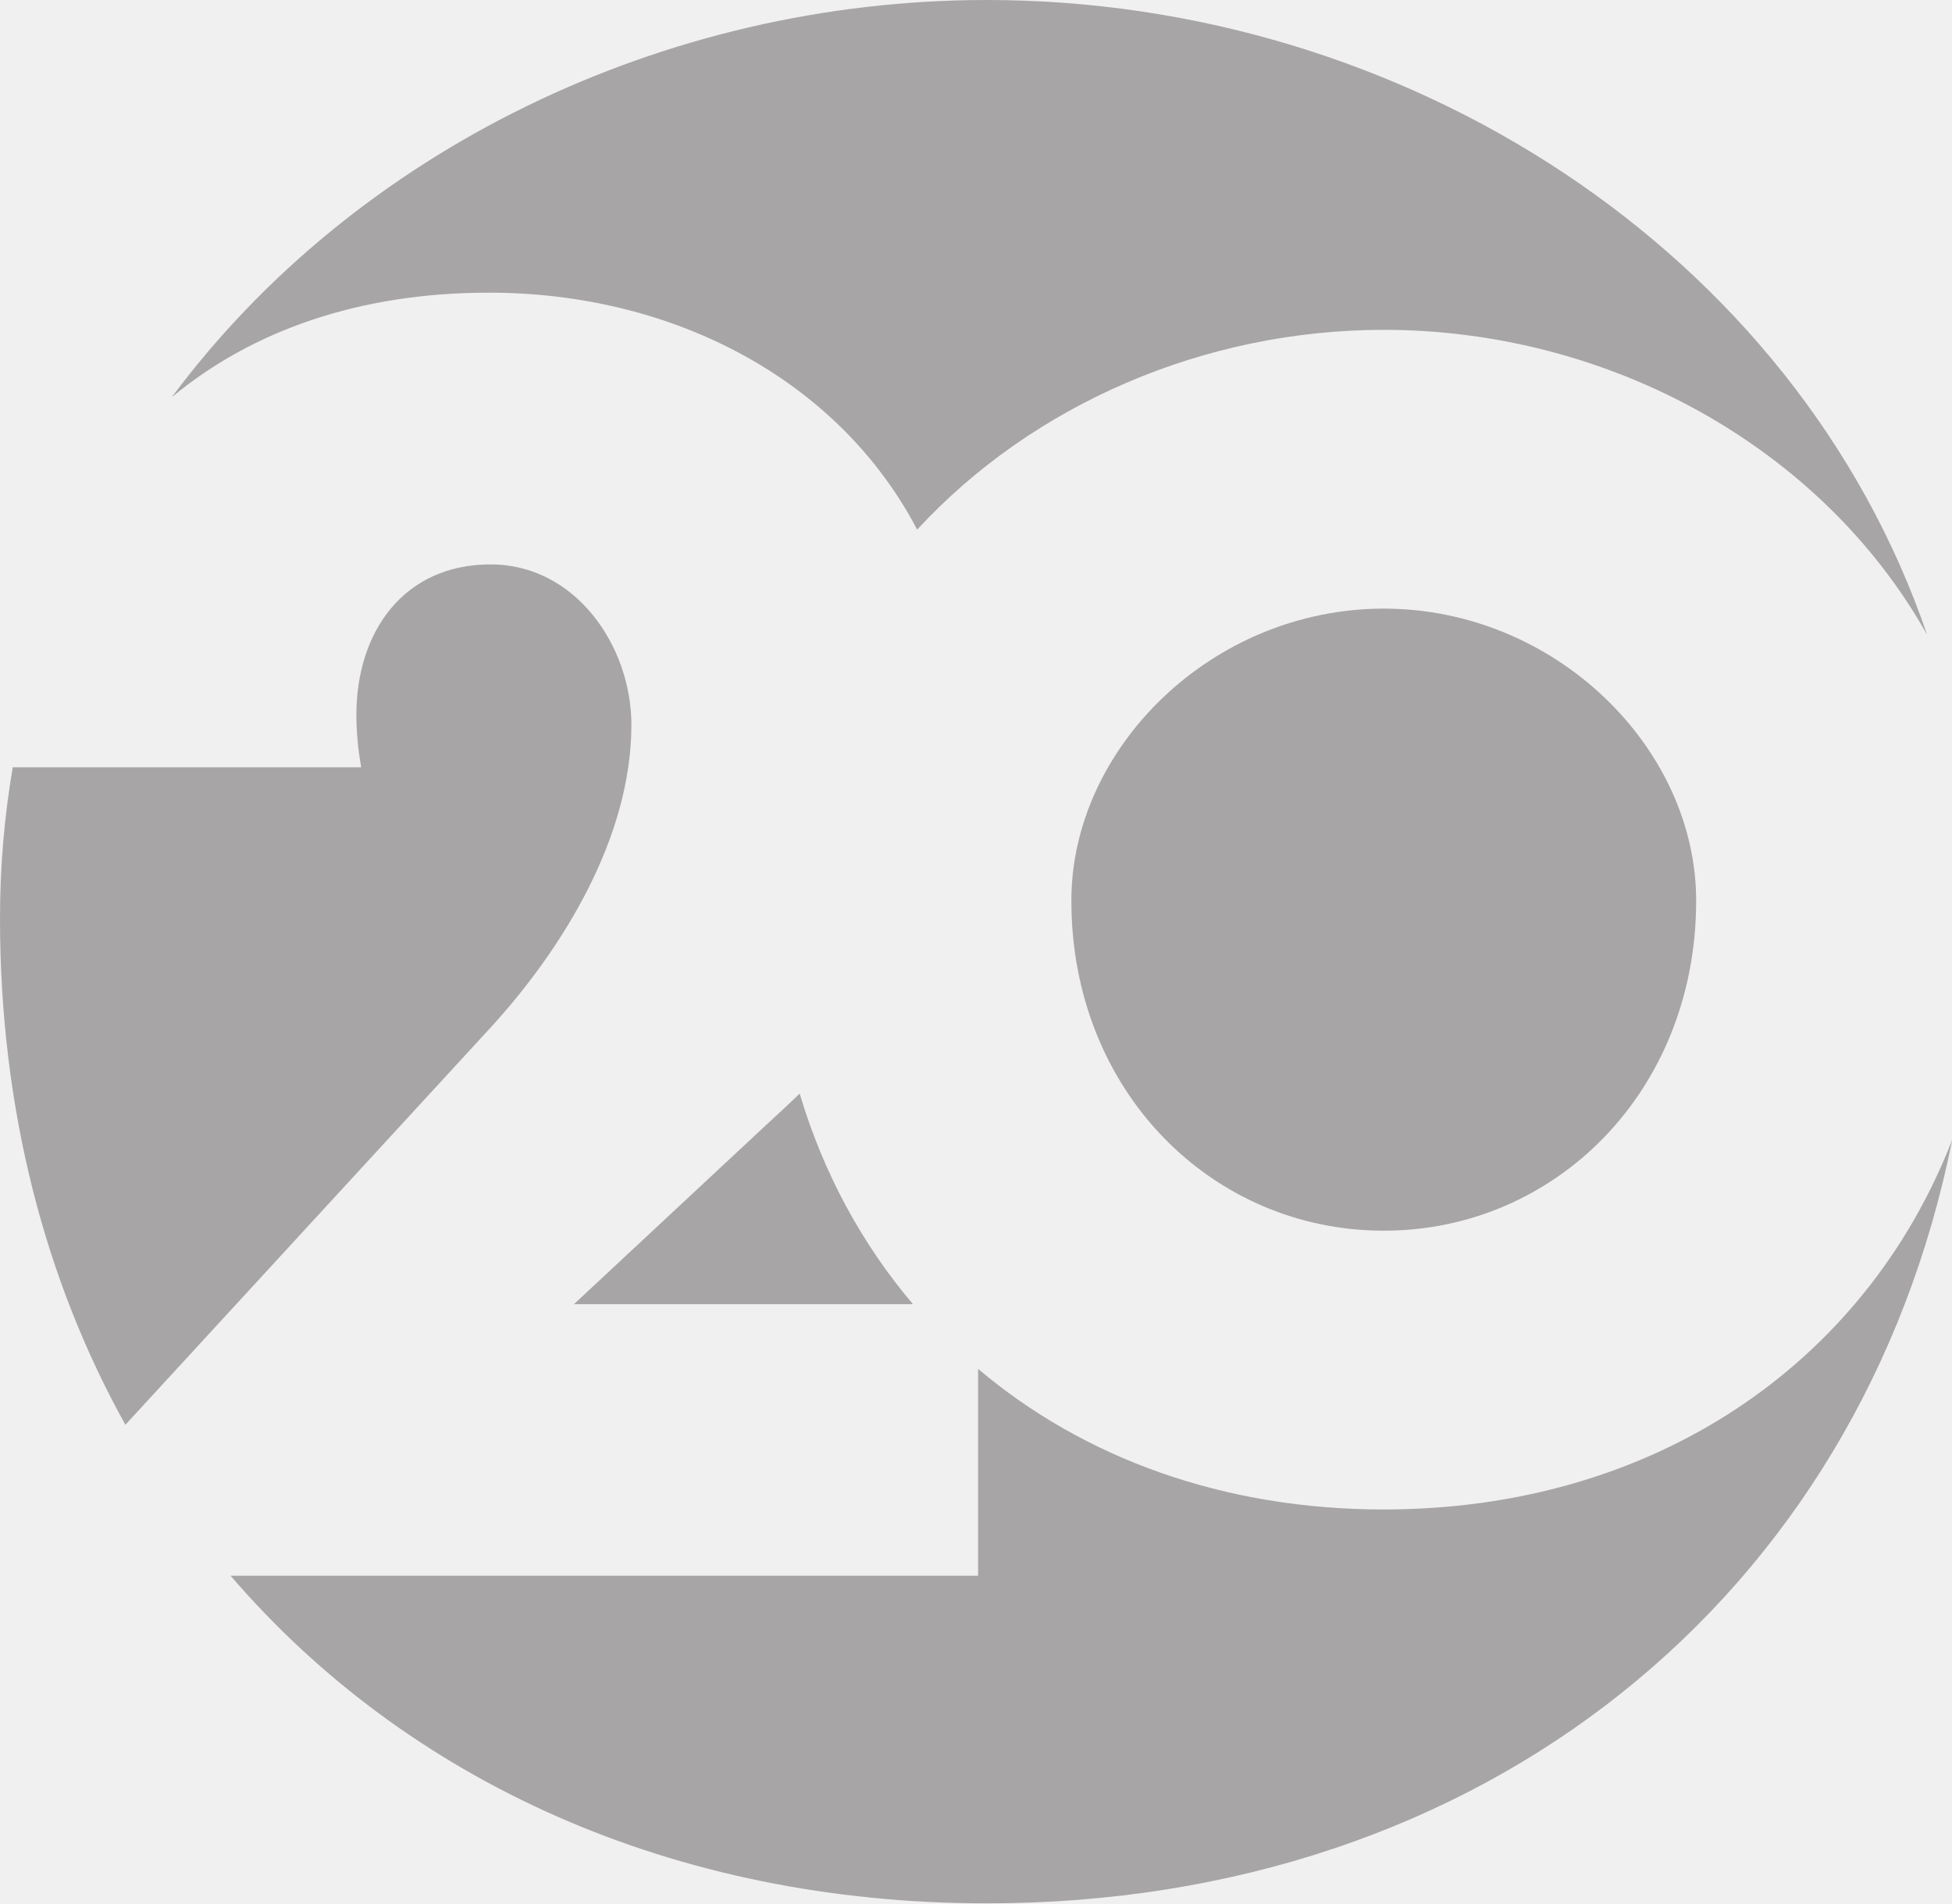
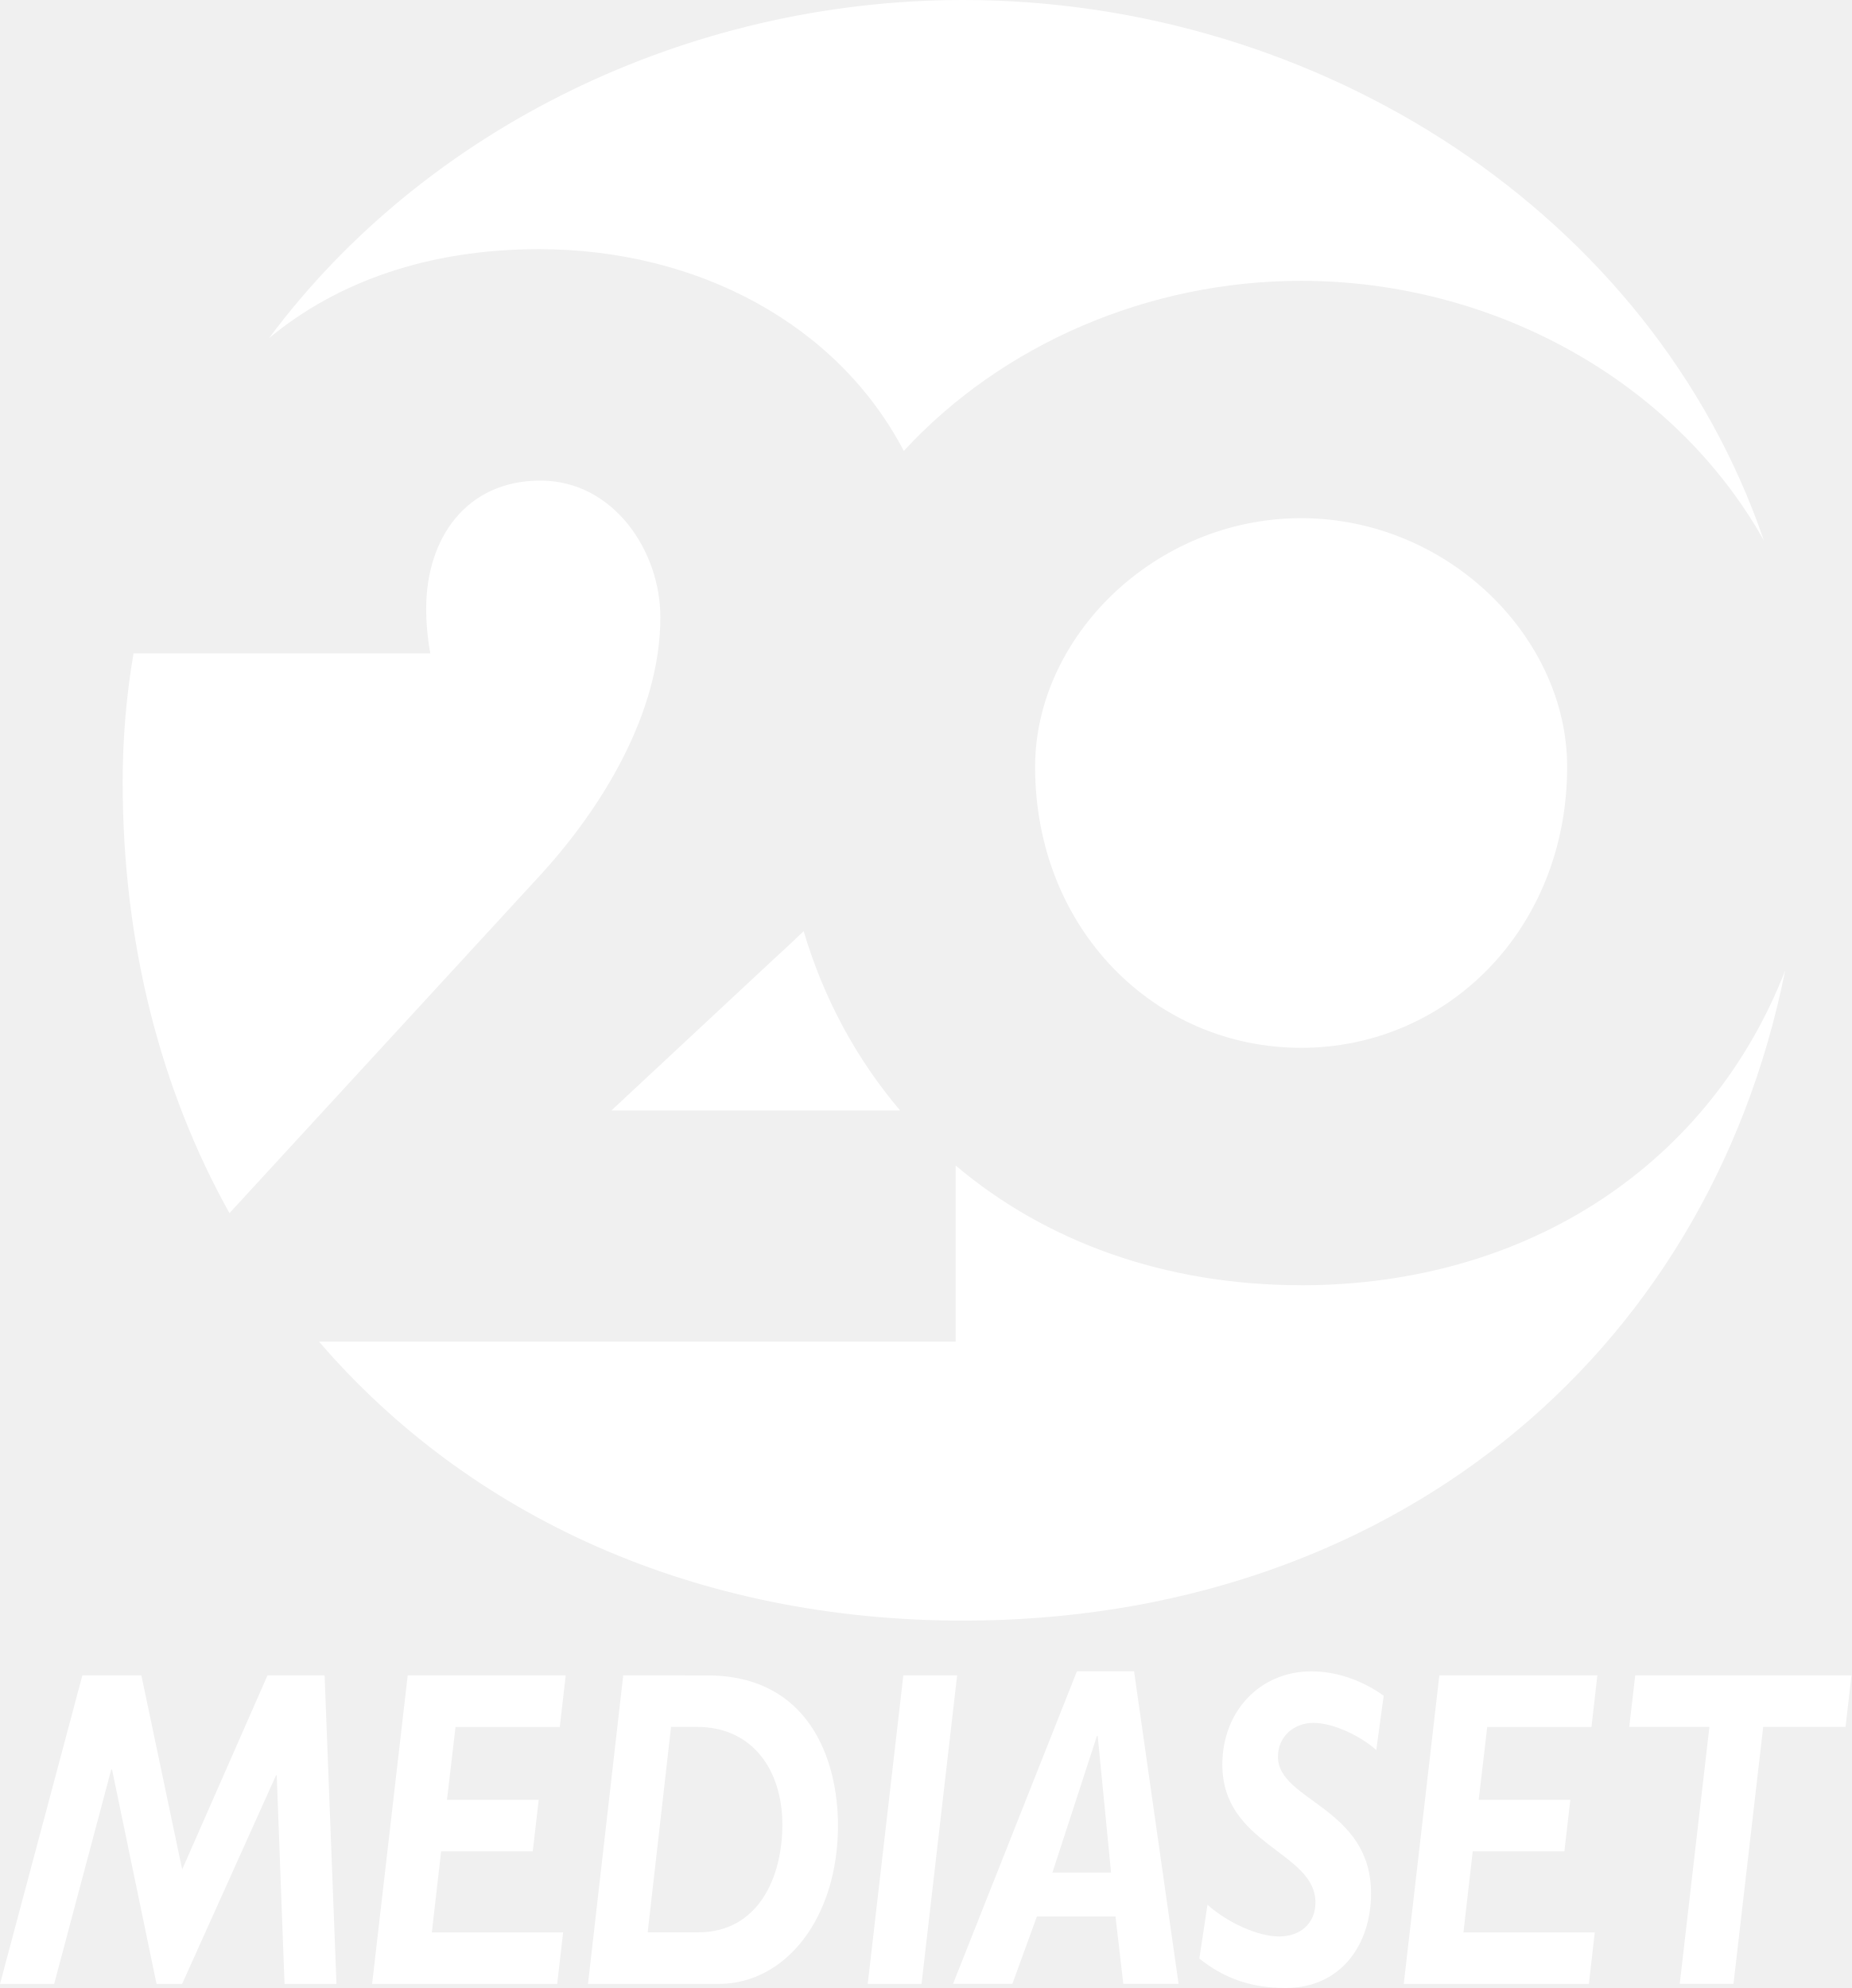
- <svg xmlns="http://www.w3.org/2000/svg" version="1.1" id="Livello_1" x="0px" y="0px" viewBox="0 0 887.3 865" style="enable-background:new 0 0 887.3 865;" xml:space="preserve">
-   <style type="text/css">
- 	.st0{fill:#a7a5a5;}
- </style>
-   <path class="st0" d="M222.2,133c-58.8,0-107.6,17.2-144.1,47.5C161.4,68.5,301.4,0,448.6,0C638.5,0,816.3,113.9,876,288.5  C828.2,203.3,731.5,149.9,629,149.9c-81.6,0-159.6,33.9-212.1,90.8C381.5,173,306.7,133,222.2,133 M487,409.3c0,86.7,64,150,142,150  c78,0,142-63.4,142-150c0-69.4-64-132.7-142-132.7C551,276.6,487,339.9,487,409.3 M629,686c-72.8,0-136.4-23.3-184.4-63.9v94H104.8  C185.1,809.5,306,865,448.6,865c225.6,0,397.1-139,438.8-347C847.6,620.4,751.1,686,629,686 M347.9,511.6l-87,81.1H415  c-23.1-27.2-40.7-59.4-51.5-95.7C358.5,501.8,353.3,506.7,347.9,511.6 M223,467c32.7-35.7,64-86.3,64-137.6  c0-35.7-25.3-72.9-64-72.9c-39.4,0-61,30.5-61,68.4c0,7.4,0.7,15.6,2.2,23.8H5.8C2,370.9,0,393.8,0,417.4  c0,86.4,20.4,164.4,57,230.1L223,467z" />
+ <svg xmlns="http://www.w3.org/2000/svg" width="40.883mm" height="43.897mm" viewBox="0 0 40.883 43.897" version="1.1" id="svg850">
+   <defs id="defs844" />
+   <g id="layer1" transform="translate(-76.33936,-117.6191)">
+     <g id="g1501" style="fill:#ffffff">
+       <path id="path4" d="m 88.241,123.121 c -2.432,0 -4.451,0.712 -5.961,1.965 3.446,-4.633 9.238,-7.467 15.327,-7.467 7.856,0 15.211,4.712 17.681,11.935 -1.977,-3.525 -5.978,-5.734 -10.218,-5.734 -3.376,0 -6.602,1.402 -8.774,3.756 -1.464,-2.801 -4.559,-4.455 -8.054,-4.455 m 10.954,11.43 c 0,3.587 2.648,6.205 5.874,6.205 3.227,0 5.874,-2.623 5.874,-6.205 0,-2.871 -2.648,-5.49 -5.874,-5.49 -3.227,0 -5.874,2.619 -5.874,5.49 m 5.874,11.447 c -3.012,0 -5.643,-0.964 -7.628,-2.643 v 3.889 H 83.384 c 3.322,3.864 8.323,6.16 14.222,6.16 9.333,0 16.427,-5.75 18.152,-14.355 -1.646,4.236 -5.638,6.95 -10.69,6.95 m -11.629,-7.215 -3.599,3.355 h 6.375 c -0.956,-1.125 -1.684,-2.457 -2.13,-3.959 -0.207,0.199 -0.422,0.401 -0.645,0.604 m -5.167,-1.845 c 1.353,-1.477 2.648,-3.57 2.648,-5.692 0,-1.477 -1.047,-3.016 -2.648,-3.016 -1.63,0 -2.523,1.262 -2.523,2.83 0,0.306 0.029,0.645 0.091,0.985 h -6.553 c -0.157,0.918 -0.24,1.866 -0.24,2.842 0,3.574 0.844,6.801 2.358,9.519 z" class="st0" style="fill:#ffffff;stroke-width:0.041" />
+       <path style="fill:#ffffff;fill-rule:nonzero;stroke:none;stroke-width:0.104" d="m 83.507,154.613 h -1.261 l -1.884,4.286 -0.901,-4.286 h -1.303 l -1.818,6.813 h 1.195 l 1.261,-4.735 h 0.017 l 0.983,4.735 h 0.565 l 2.073,-4.605 h 0.016 l 0.172,4.605 h 1.147 z m 5.324,0 h -3.489 l -0.786,6.813 h 4.087 l 0.131,-1.138 h -2.899 l 0.205,-1.788 h 2.023 l 0.132,-1.139 H 86.209 l 0.189,-1.609 h 2.302 z m 1.27,0 -0.778,6.813 H 92.206 c 1.49,0 2.637,-1.468 2.637,-3.496 0,-1.479 -0.655,-3.316 -2.884,-3.316 z m 1.056,1.138 h 0.574 c 1.228,0 1.884,0.96 1.884,2.158 0,1.179 -0.541,2.378 -1.859,2.378 h -1.115 z m 6.317,-1.138 h -1.188 l -0.786,6.813 h 1.188 z m 3.907,-0.09 h -1.262 l -2.736,6.902 h 1.311 l 0.541,-1.488 h 1.736 l 0.172,1.488 h 1.221 z m -0.82,1.428 h 0.017 l 0.295,3.017 h -1.295 z m 6.332,-0.888 c -0.484,-0.35 -1.057,-0.539 -1.597,-0.539 -1.131,0 -1.966,0.879 -1.966,2.058 0,1.788 2.056,1.918 2.056,3.047 0,0.449 -0.32,0.749 -0.803,0.749 -0.467,0 -1.13,-0.3 -1.581,-0.7 l -0.18,1.188 c 0.5,0.4 1.089,0.65 1.9,0.65 1.253,0 1.892,-0.989 1.892,-2.088 0,-1.908 -2.056,-2.038 -2.056,-3.017 0,-0.449 0.352,-0.749 0.786,-0.749 0.426,0 1.025,0.279 1.385,0.599 z m 4.718,-0.45 h -3.489 l -0.786,6.813 h 4.088 l 0.13,-1.138 h -2.9 l 0.205,-1.788 h 2.024 l 0.131,-1.139 h -2.023 l 0.188,-1.609 h 2.302 z m 5.611,0 h -4.775 l -0.132,1.138 h 1.77 l -0.655,5.674 h 1.187 l 0.656,-5.674 h 1.818 z" id="path3117" />
+     </g>
+   </g>
</svg>
